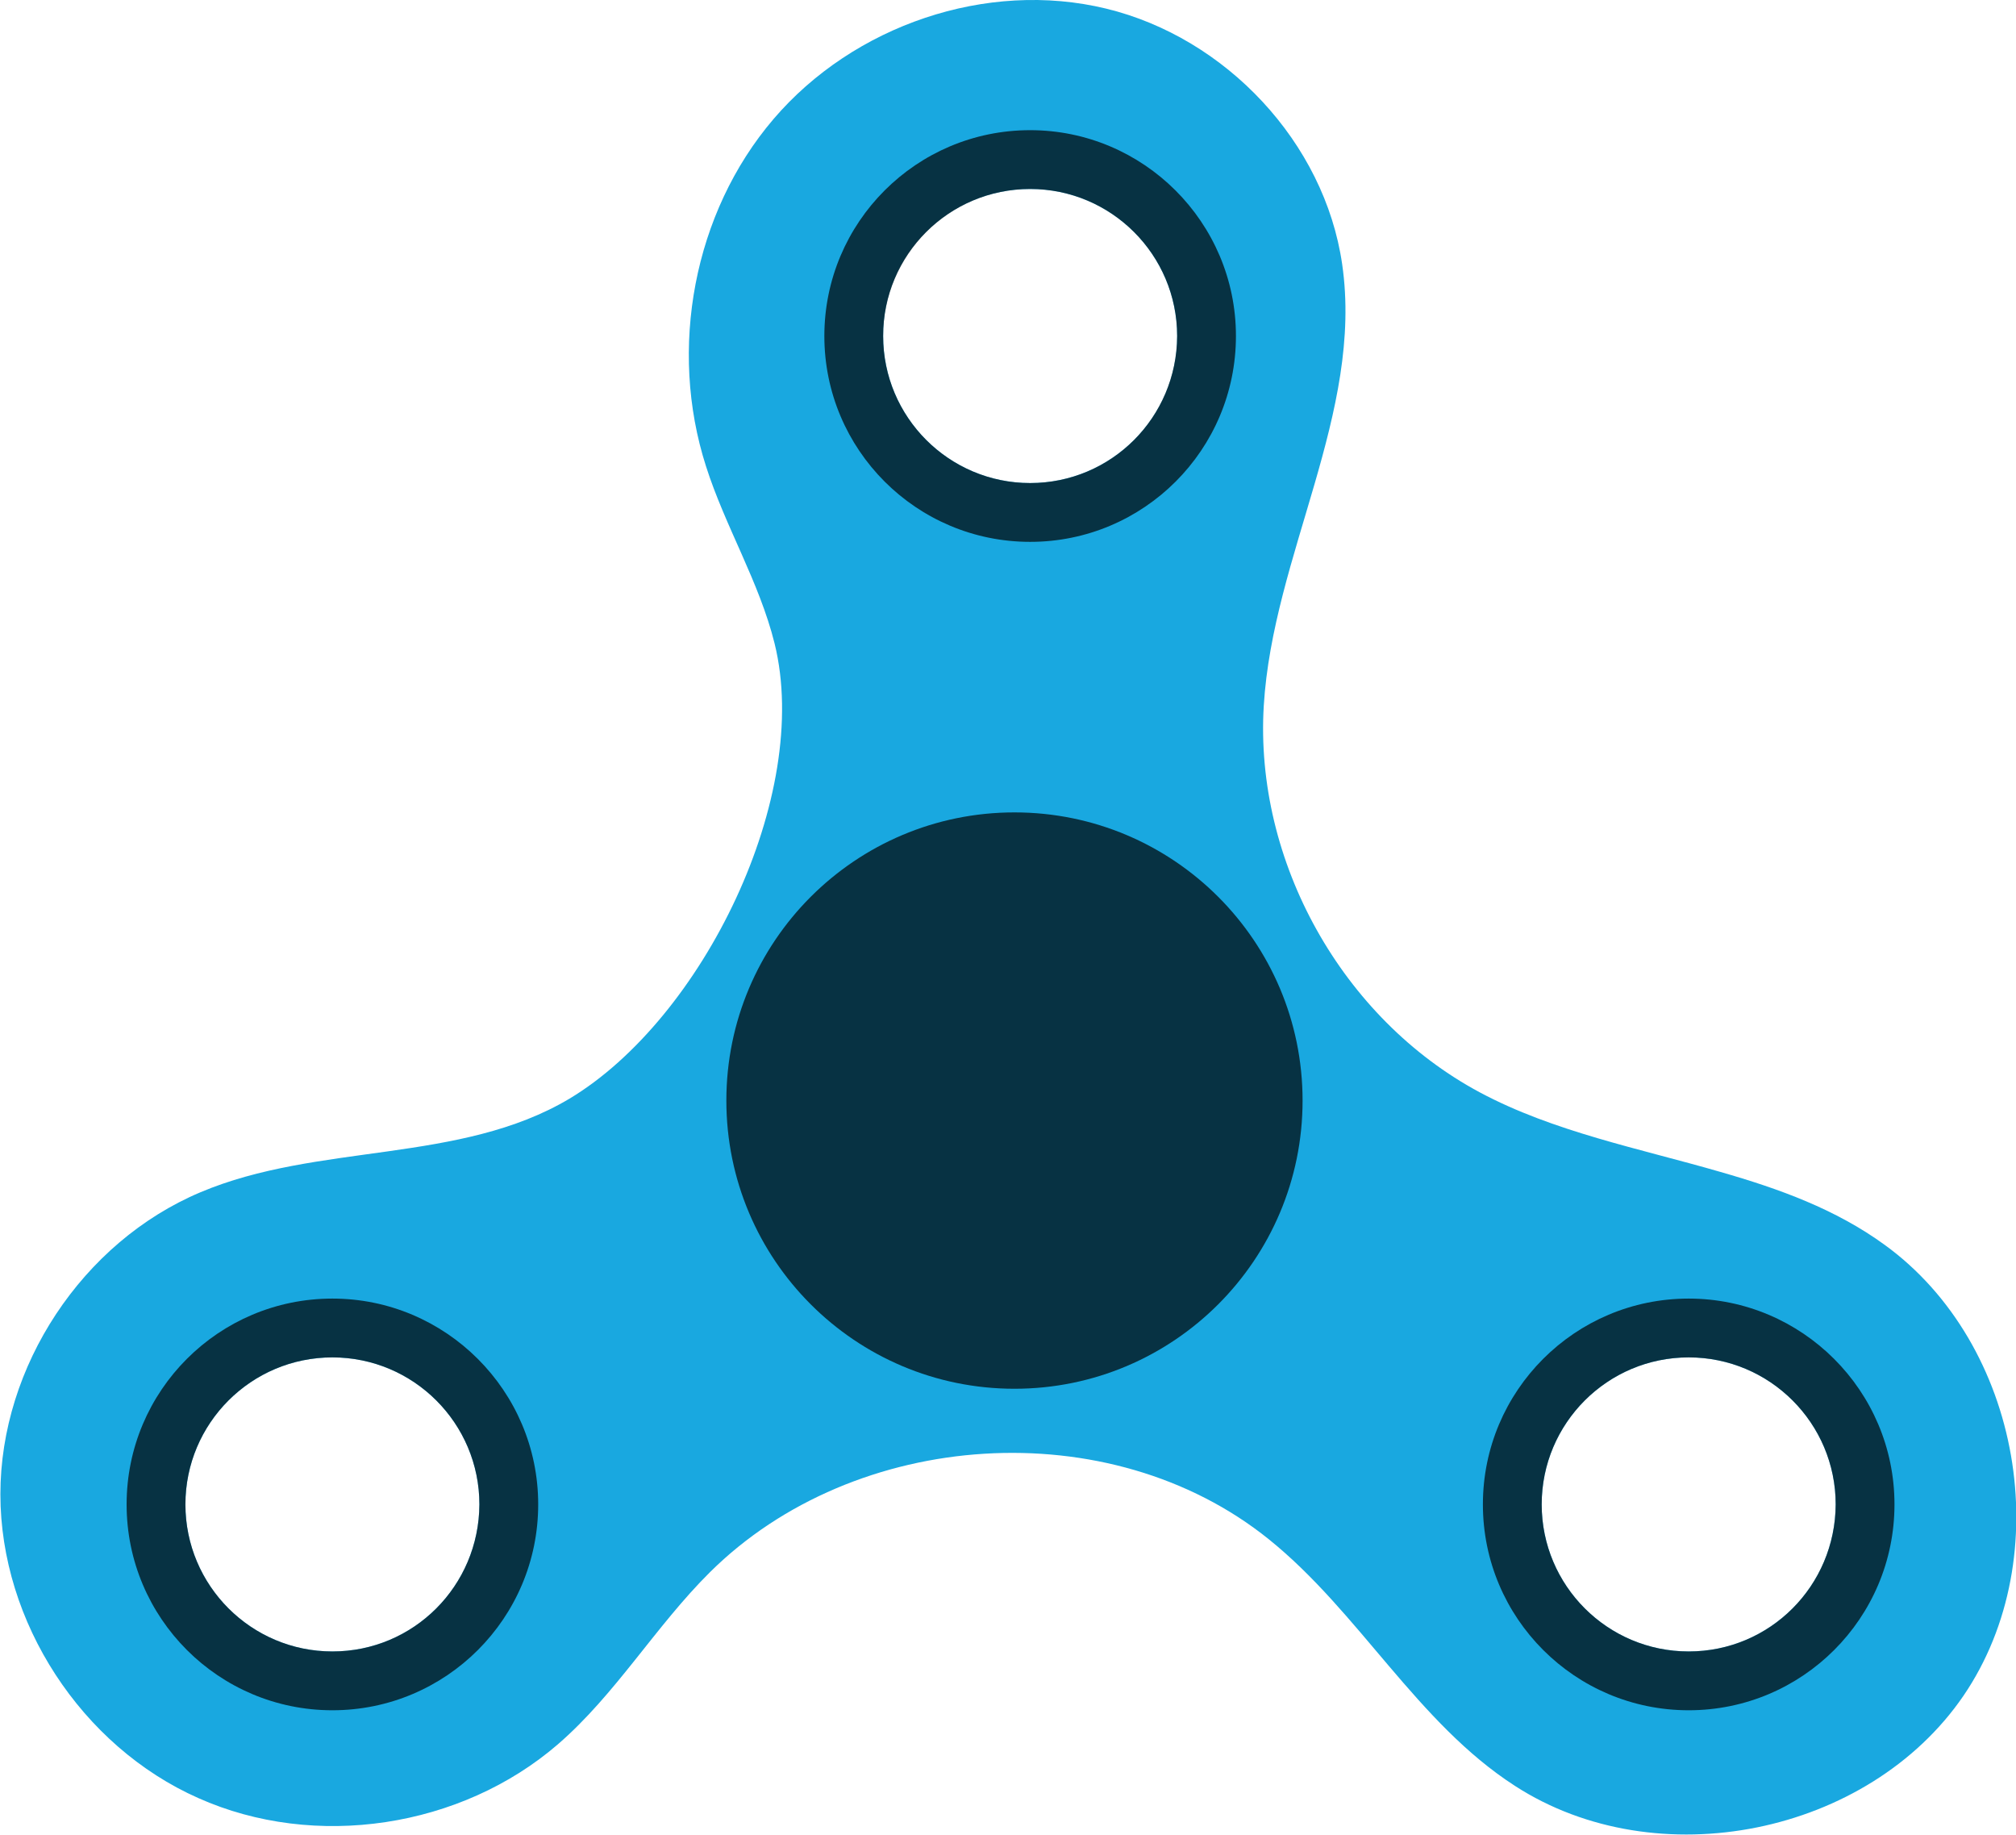
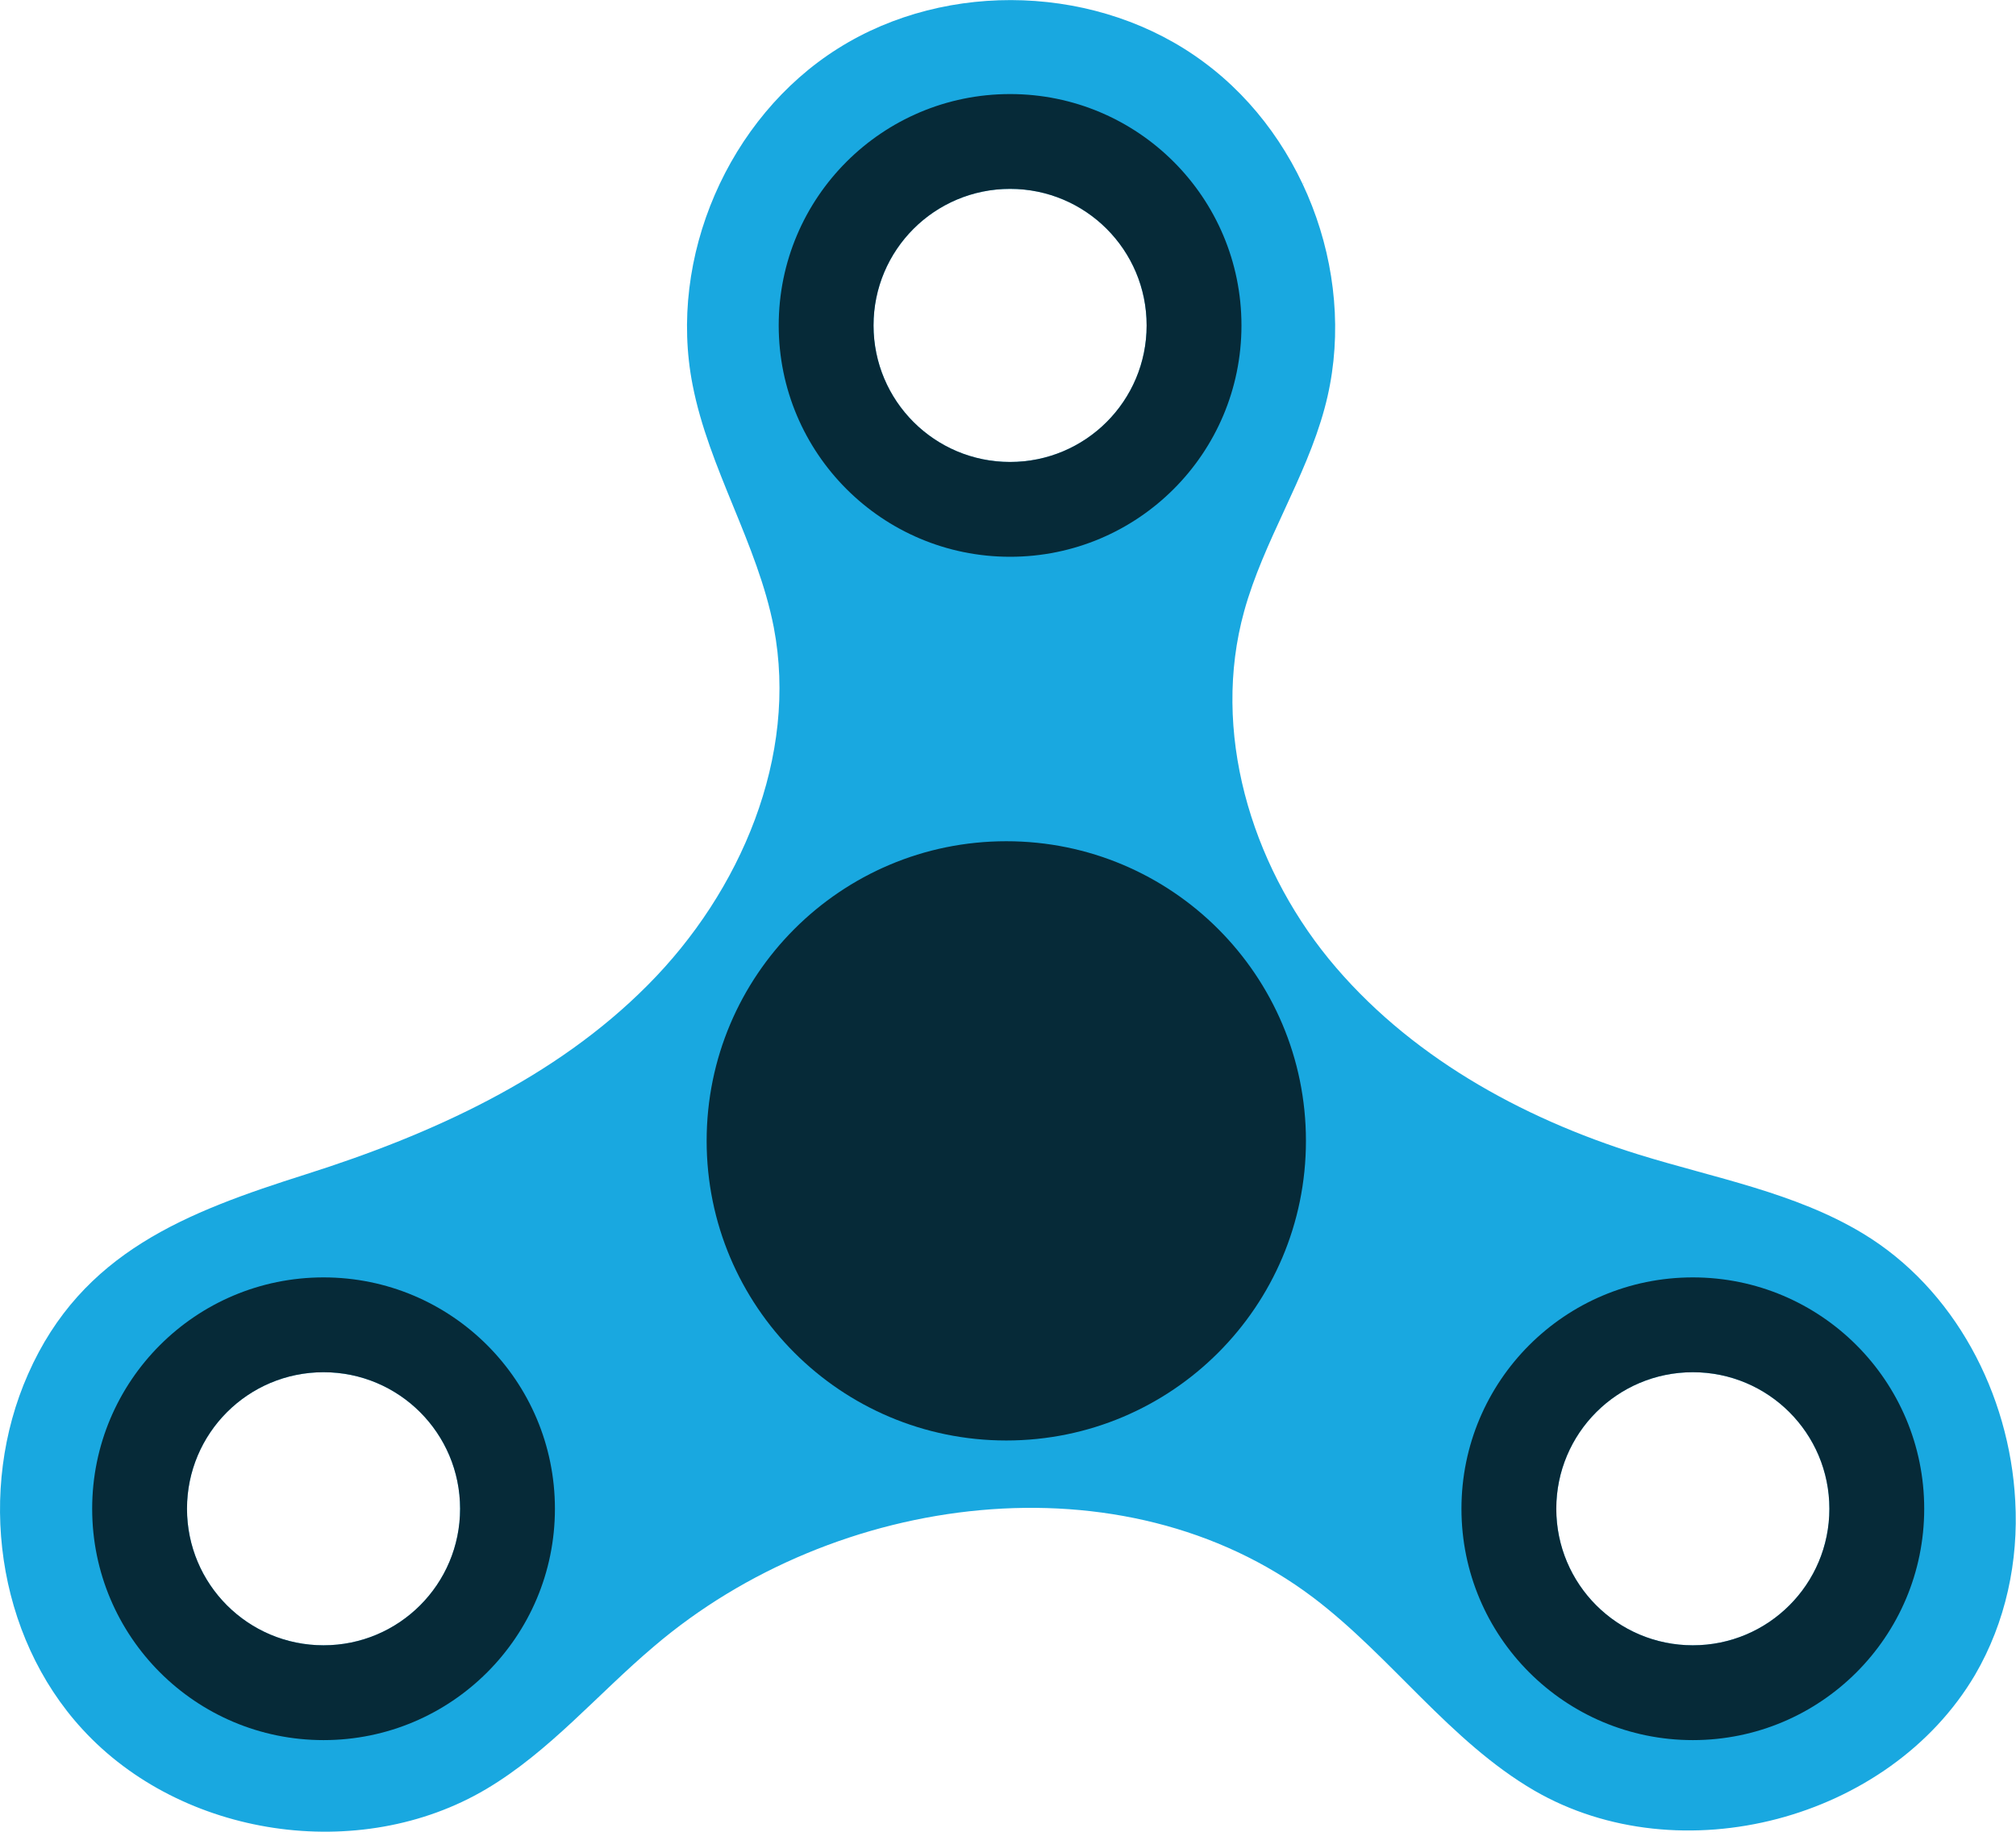
- <svg xmlns="http://www.w3.org/2000/svg" version="1.1" id="Layer_1" x="0px" y="0px" viewBox="0 0 514.3 467.9" style="enable-background:new 0 0 514.3 467.9;" xml:space="preserve">
+ <svg xmlns="http://www.w3.org/2000/svg" version="1.1" id="Layer_1" x="0px" y="0px" viewBox="0 0 531.5 482.9" style="enable-background:new 0 0 531.5 482.9;" xml:space="preserve">
  <style type="text/css">
	.st0{fill:#19A8E0;}
- 	.st1{opacity:0.7;}
+ 	.st1{opacity:0.75;}
</style>
-   <g>
-     <g>
-       <g>
-         <path class="st0" d="M304.6,354.7c0.8-0.5,1.7-1.1,2.5-1.7C306.3,353.6,305.5,354.2,304.6,354.7z" />
-       </g>
-     </g>
-     <g>
-       <g>
-         <path class="st0" d="M480.8,317.5c-12.5-9.1-26.9-14.3-41.9-18.6c-20.7-6-42.5-10.2-61.4-20.3c-35.1-18.8-57.5-58.9-55.1-98.6     c2.3-38.3,25.5-74.7,20-112.6c-4.5-31.1-29.7-57.8-60.2-65.2c-30.5-7.4-64.5,4.3-84.9,28.2c-20.4,23.9-26.8,58.6-17.2,88.5     c4.9,15.4,13.6,29.5,17.5,45.2c9.6,38.8-18.3,95.7-52.3,116.1c-28,16.7-64.2,11.2-94.2,23.9c-30.1,12.7-51,44.4-51,77     c0,32.6,20.7,64.3,50.5,77.5c29.8,13.3,67,7.6,91.7-13.7c14.8-12.8,24.9-30.1,38.8-43.9c37-36.7,102-41.1,142.6-8.4     c23.1,18.6,37.8,46.8,62.8,62.9c36.2,23.4,90.1,12.5,114.4-23C525.1,397,515.7,342.8,480.8,317.5z M84.8,421.2     c-20.7,0-37.5-16.8-37.5-37.5c0-20.7,16.8-37.5,37.5-37.5s37.5,16.8,37.5,37.5C122.2,404.5,105.5,421.2,84.8,421.2z M262.8,48.2     c20.7,0,37.5,16.8,37.5,37.5c0,20.7-16.8,37.5-37.5,37.5s-37.5-16.8-37.5-37.5C225.2,65,242,48.2,262.8,48.2z M430.8,421.2     c-20.7,0-37.5-16.8-37.5-37.5c0-20.7,16.8-37.5,37.5-37.5s37.5,16.8,37.5,37.5C468.2,404.5,451.5,421.2,430.8,421.2z" />
-       </g>
-       <g>
-         <path class="st0" d="M304.6,354.7c0.8-0.5,1.7-1.1,2.5-1.7C306.3,353.6,305.5,354.2,304.6,354.7z" />
-       </g>
-       <g>
-         <path class="st0" d="M332.3,238.8c0-0.1-0.1-0.2-0.1-0.2C332.2,238.6,332.3,238.7,332.3,238.8     C332.3,238.7,332.3,238.7,332.3,238.8C332.3,238.8,332.3,238.8,332.3,238.8z" />
-       </g>
-     </g>
-   </g>
-   <g class="st1">
-     <circle cx="258.8" cy="280.7" r="73.5" />
-     <path d="M262.8,33.2c-29,0-52.5,23.5-52.5,52.5s23.5,52.5,52.5,52.5s52.5-23.5,52.5-52.5S291.7,33.2,262.8,33.2z M262.8,123.2   c-20.7,0-37.5-16.8-37.5-37.5c0-20.7,16.8-37.5,37.5-37.5s37.5,16.8,37.5,37.5C300.2,106.5,283.5,123.2,262.8,123.2z" />
-     <path d="M430.8,331.2c-29,0-52.5,23.5-52.5,52.5s23.5,52.5,52.5,52.5s52.5-23.5,52.5-52.5S459.7,331.2,430.8,331.2z M430.8,421.2   c-20.7,0-37.5-16.8-37.5-37.5c0-20.7,16.8-37.5,37.5-37.5s37.5,16.8,37.5,37.5C468.2,404.5,451.5,421.2,430.8,421.2z" />
-     <path d="M84.8,331.2c-29,0-52.5,23.5-52.5,52.5s23.5,52.5,52.5,52.5s52.5-23.5,52.5-52.5S113.7,331.2,84.8,331.2z M84.8,421.2   c-20.7,0-37.5-16.8-37.5-37.5c0-20.7,16.8-37.5,37.5-37.5s37.5,16.8,37.5,37.5C122.2,404.5,105.5,421.2,84.8,421.2z" />
-   </g>
+   <path class="st0" d="M531.3,395.7c-1.5-28.2-16-55.9-40.2-70.5c-17.9-10.8-39.1-14.6-59.1-20.8c-31.2-9.7-61-26.3-81.7-51.6  c-20.6-25.3-31-60.1-22.3-91.6c5.1-18.5,16.2-35,21.2-53.5c9-33-4.2-70.9-31.8-91.3C290-4,249.9-5.5,220.9,12.8  C192,31,176,67.9,182.6,101.5c4.3,22.1,17.1,41.8,21.4,63.9c6.5,34-8.7,69.7-33.2,94.3c-24.4,24.6-57,39.4-90.1,49.9  c-31.5,10-59.1,20.5-73.3,52.7c-13.5,30.5-8.4,68.9,14.3,93.6c26.2,28.6,73.1,35.6,106.5,15.8c16.7-9.9,29.4-25.1,44.2-37.6  c47.8-40.8,123.7-50.7,173.8-12.9c20.6,15.6,36,37.9,58.3,50.9c38.5,22.3,93.6,7.8,116.2-30.5C528.8,427.7,532.2,411.6,531.3,395.7z   M85.3,433.8c-19.9,0-36-16.1-36-36s16.1-36,36-36s36,16.1,36,36S105.2,433.8,85.3,433.8z M266.3,121.8c-19.9,0-36-16.1-36-36  s16.1-36,36-36s36,16.1,36,36S286.2,121.8,266.3,121.8z M446.3,433.8c-19.9,0-36-16.1-36-36s16.1-36,36-36s36,16.1,36,36  S466.2,433.8,446.3,433.8z M343.7,48.3c-0.1-0.1-0.1-0.2-0.2-0.3c0.1,0.2,0.2,0.3,0.2,0.5C343.8,48.5,343.8,48.4,343.7,48.3z" />
+   <path class="st1" d="M266.3,24.8c-33.7,0-61,27.3-61,61s27.3,61,61,61s61-27.3,61-61S300,24.8,266.3,24.8z M266.3,121.8  c-19.9,0-36-16.1-36-36s16.1-36,36-36s36,16.1,36,36S286.2,121.8,266.3,121.8z" />
+   <path class="st1" d="M446.3,336.8c-33.7,0-61,27.3-61,61s27.3,61,61,61s61-27.3,61-61S480,336.8,446.3,336.8z M446.3,433.8  c-19.9,0-36-16.1-36-36s16.1-36,36-36s36,16.1,36,36S466.2,433.8,446.3,433.8z" />
+   <path class="st1" d="M85.3,336.8c-33.7,0-61,27.3-61,61s27.3,61,61,61s61-27.3,61-61S119,336.8,85.3,336.8z M85.3,433.8  c-19.9,0-36-16.1-36-36s16.1-36,36-36s36,16.1,36,36S105.2,433.8,85.3,433.8z" />
+   <circle class="st1" cx="265.3" cy="300.8" r="79" />
</svg>
